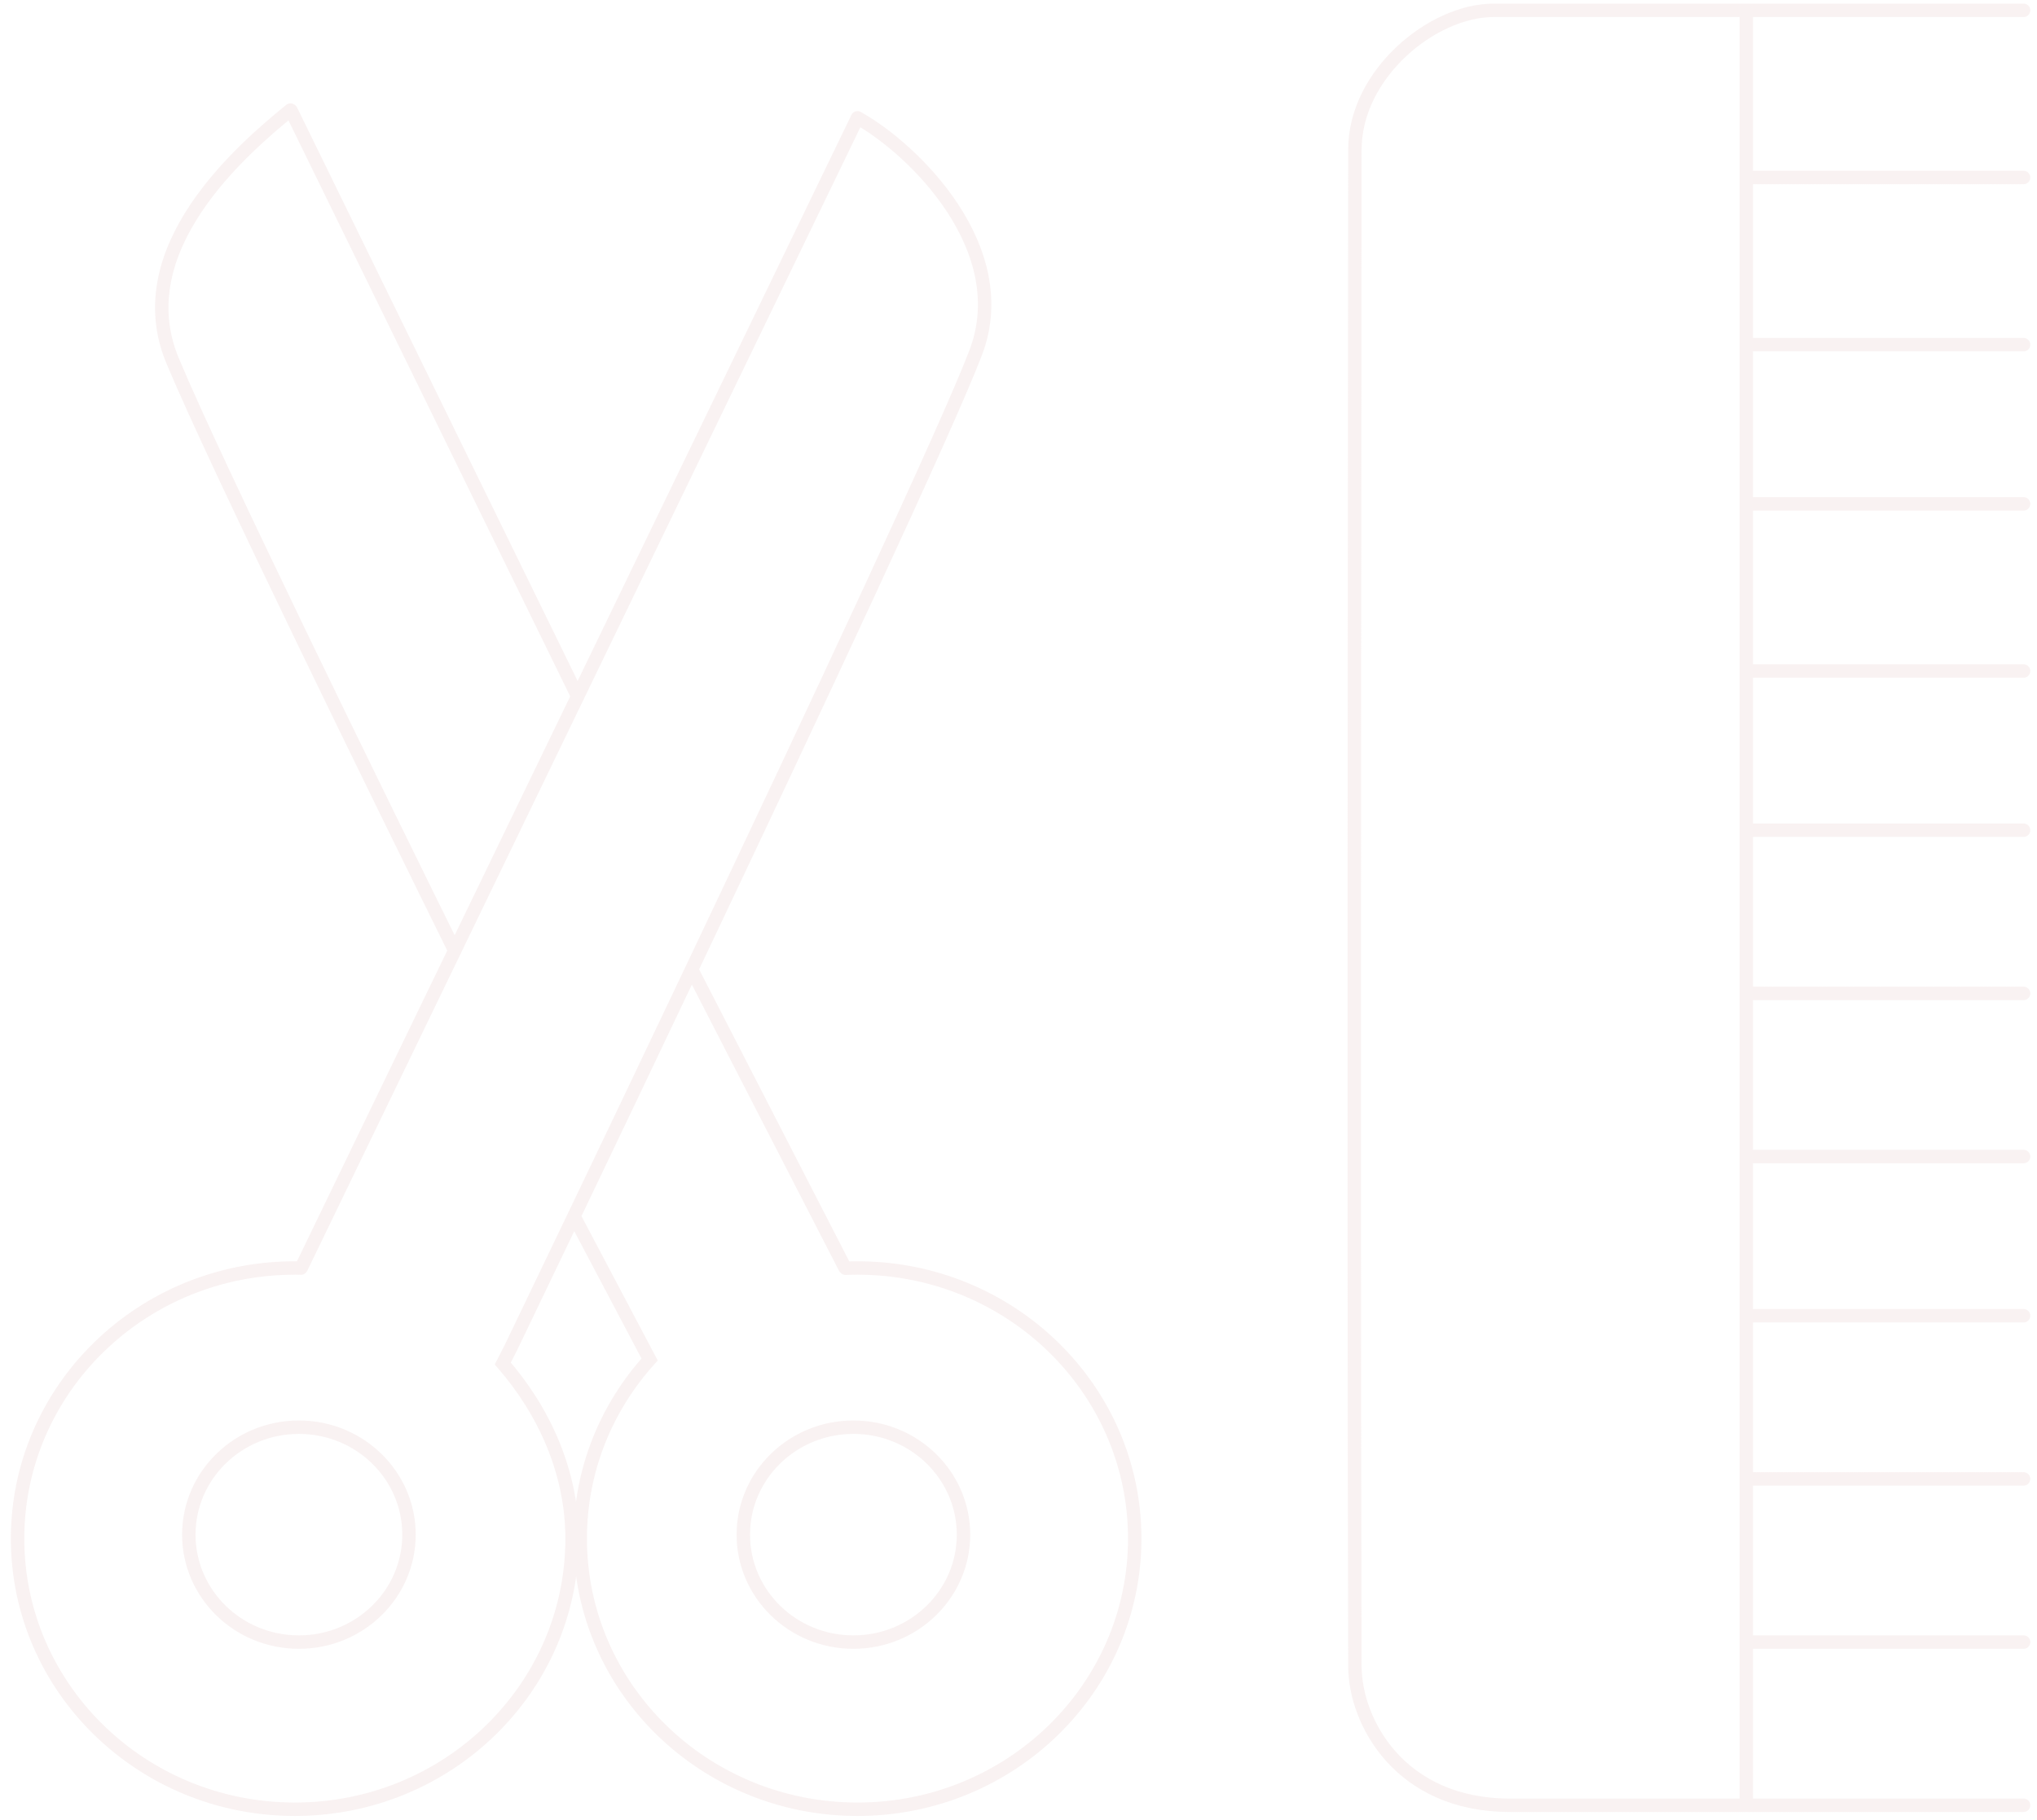
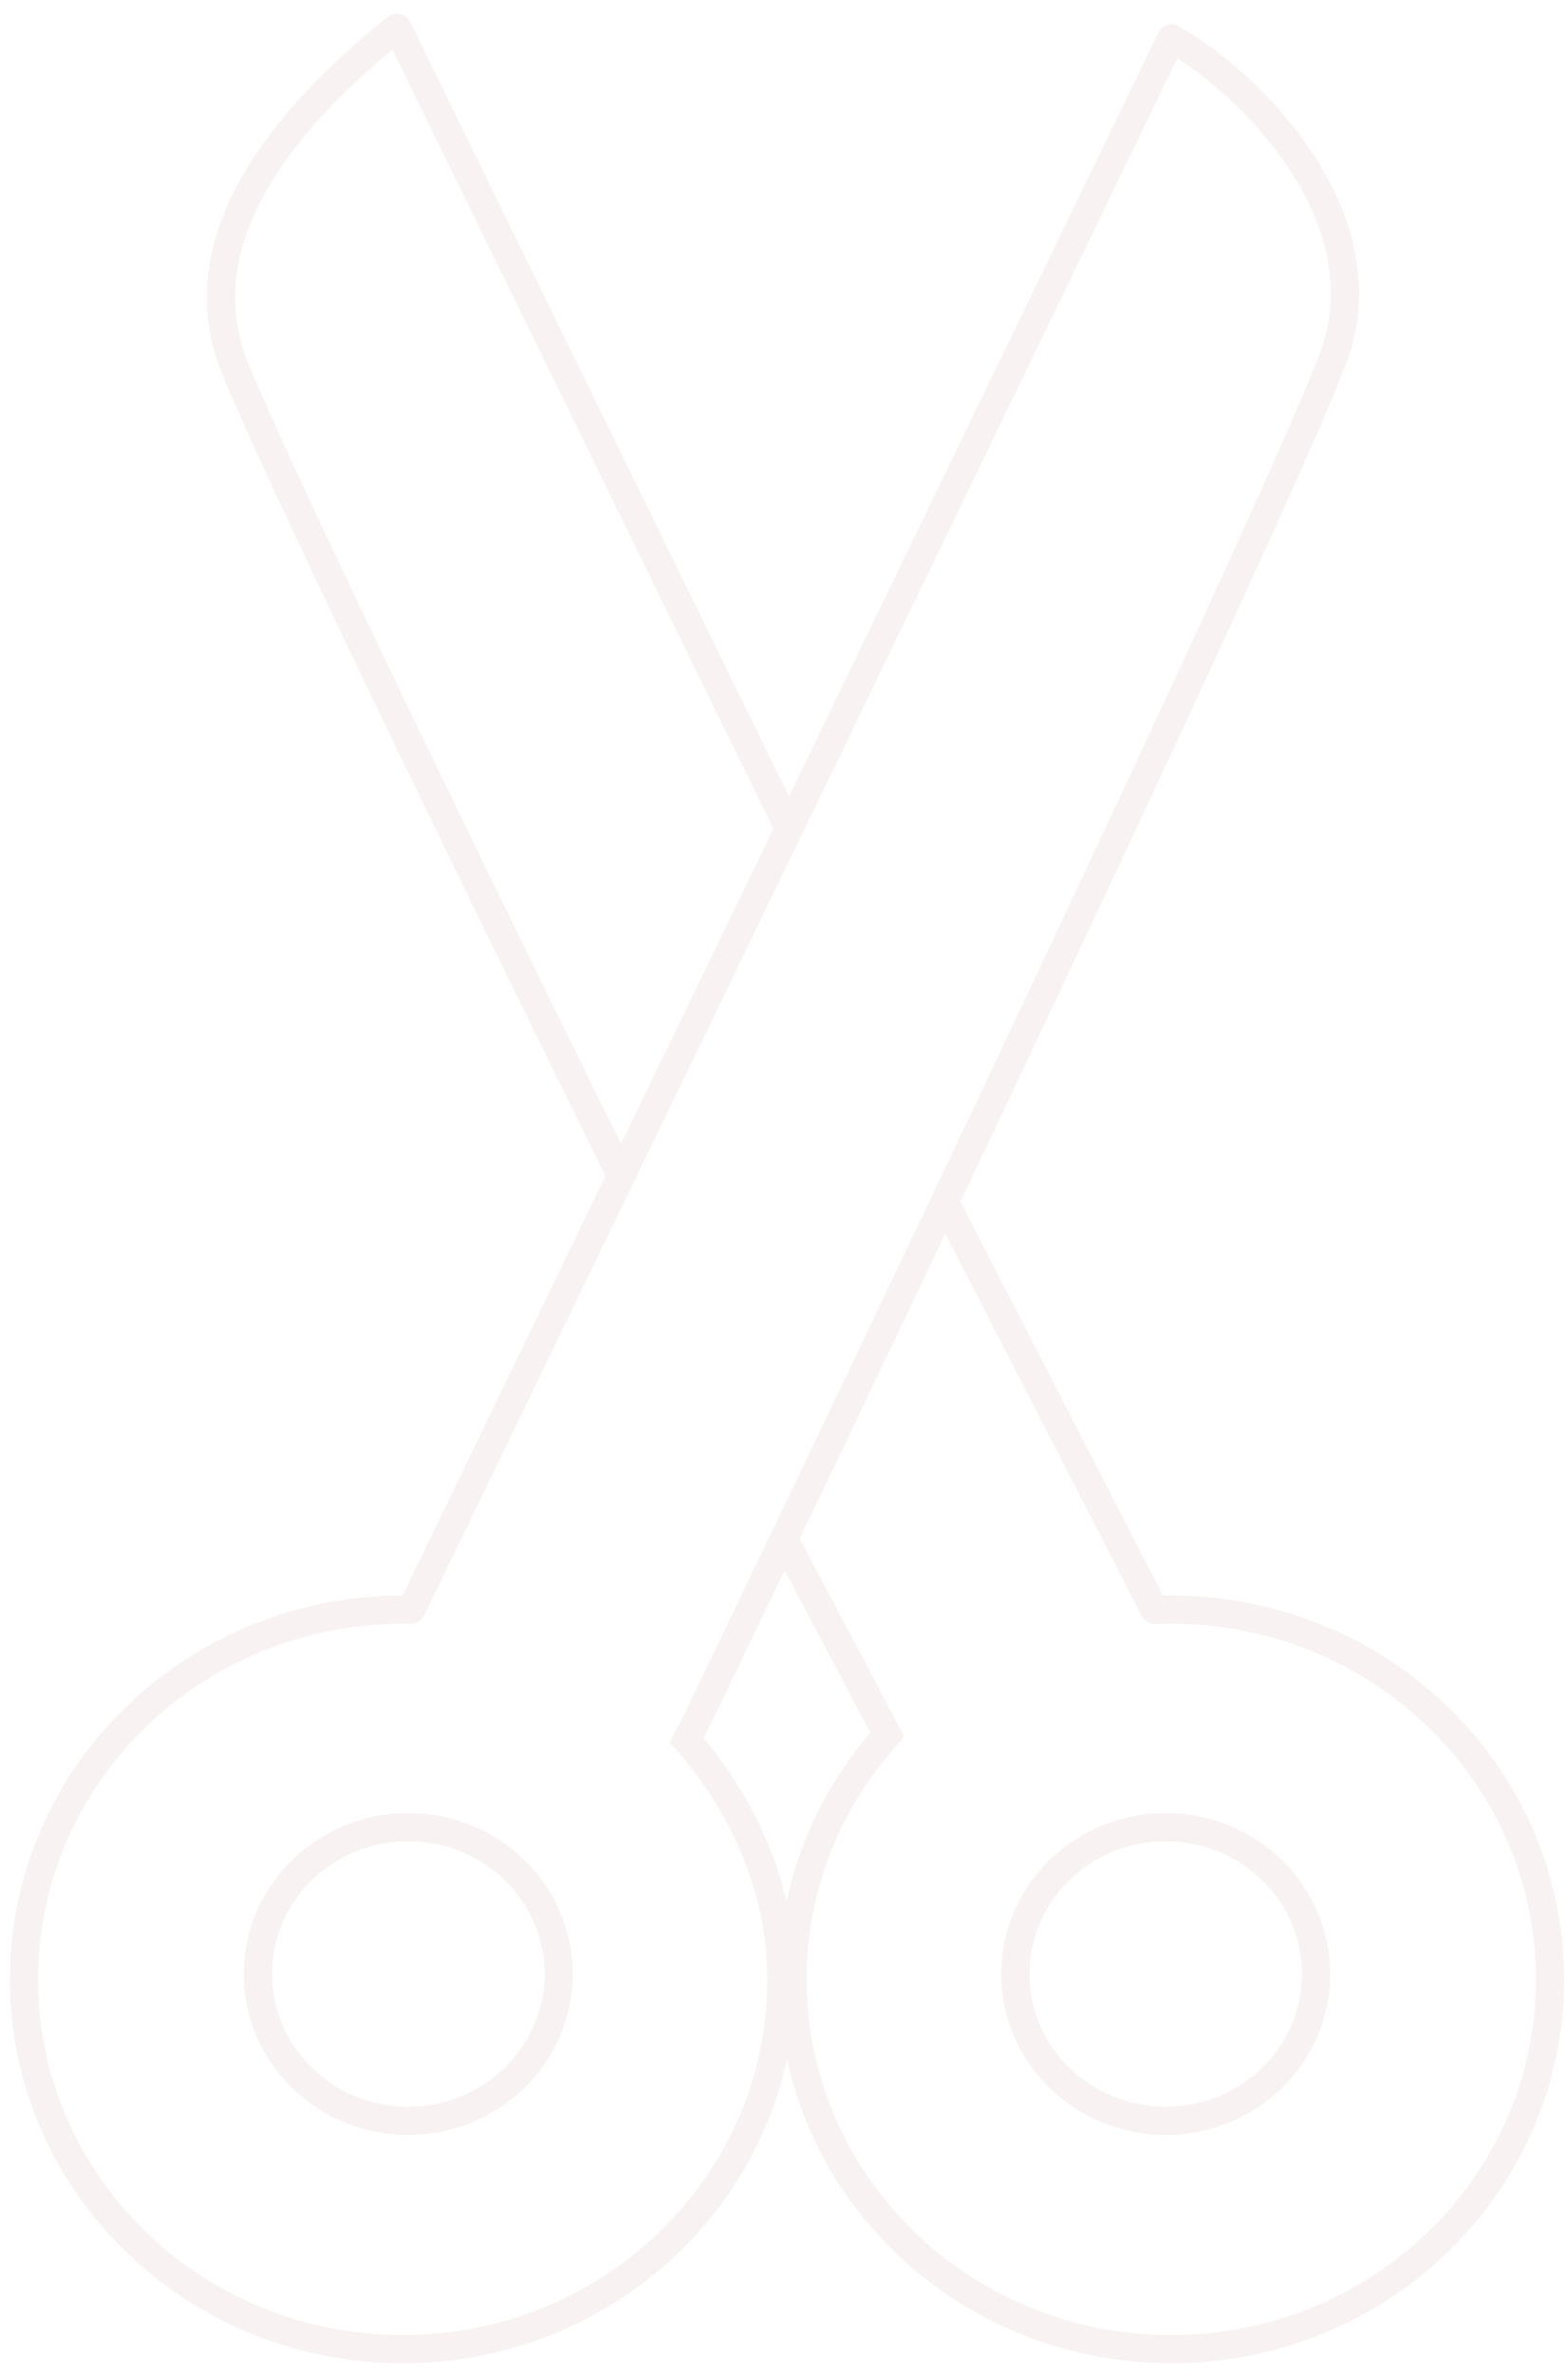
- <svg xmlns="http://www.w3.org/2000/svg" width="197" height="176" viewBox="0 0 197 176" fill="none">
-   <path d="M55.869 67.36L28.119 10.624C23.387 14.473 12.199 24.097 16.684 34.876C20.785 44.731 36.882 77.579 43.98 91.95M55.508 117.642C53.276 122.304 51.212 126.603 49.412 130.345L48.623 131.885C52.595 136.45 55.326 142.363 55.326 148.823C55.326 163.28 43.322 175 28.513 175C13.705 175 1.7 163.28 1.7 148.823C1.7 134.366 13.705 122.646 28.513 122.646C28.717 122.646 28.92 122.648 29.123 122.653L82.928 11.394C88.449 14.473 98.171 24.097 94.363 34.106C91.691 41.132 79.046 68.162 66.888 93.774M55.508 117.642L62.825 131.5C58.649 136.116 56.115 142.18 56.115 148.823C56.115 163.28 68.12 175 82.928 175C97.736 175 109.741 163.28 109.741 148.823C109.741 134.366 97.736 122.646 82.928 122.646C82.531 122.646 82.137 122.654 81.745 122.671L66.888 93.774M55.508 117.642C59.008 110.332 62.922 102.129 66.888 93.774M195.7 1H168.887M195.7 174.615H168.887M168.887 1H144.44C138.525 1 131.033 7.159 131.033 14.473C131.033 21.563 130.902 115.204 131.033 161.142C131.033 166.531 135.371 174.615 146.017 174.615H168.887M168.887 1V17.168M168.887 174.615V158.832M168.887 17.168H195.7M168.887 17.168V33.336M168.887 33.336H195.7M168.887 33.336V48.734M168.887 48.734H195.7M168.887 48.734V64.903M168.887 64.903H195.7M168.887 64.903V80.301M168.887 80.301H195.7M168.887 80.301V96.084M168.887 96.084H195.7M168.887 96.084V111.867M168.887 111.867H195.7M168.887 111.867V127.265M168.887 127.265H195.7M168.887 127.265V143.049M168.887 143.049H195.7M168.887 143.049V158.832M168.887 158.832H195.7M39.554 148.438C39.554 154.178 34.787 158.832 28.907 158.832C23.028 158.832 18.261 154.178 18.261 148.438C18.261 142.698 23.028 138.044 28.907 138.044C34.787 138.044 39.554 142.698 39.554 148.438ZM93.18 148.438C93.18 154.178 88.413 158.832 82.534 158.832C76.654 158.832 71.887 154.178 71.887 148.438C71.887 142.698 76.654 138.044 82.534 138.044C88.413 138.044 93.18 142.698 93.18 148.438Z" stroke="#F9F2F2" stroke-width="1.3" stroke-linecap="round" stroke-dasharray="0.1 0.1" />
+ <svg xmlns="http://www.w3.org/2000/svg" width="111" height="168" viewBox="0 0 111 168" fill="none">
+   <path d="M55.869 58.673L28.119 1.937C23.387 5.786 12.199 15.41 16.684 26.189C20.785 36.044 36.882 68.891 43.98 83.263M55.508 108.954C53.276 113.617 51.212 117.916 49.412 121.658L48.623 123.198C52.595 127.763 55.326 133.676 55.326 140.136C55.326 154.593 43.322 166.313 28.513 166.313C13.705 166.313 1.7 154.593 1.7 140.136C1.7 125.679 13.705 113.959 28.513 113.959C28.717 113.959 28.92 113.961 29.123 113.965L82.928 2.707C88.449 5.786 98.171 15.41 94.363 25.419C91.691 32.444 79.046 59.475 66.888 85.087M55.508 108.954L62.825 122.813C58.649 127.428 56.115 133.493 56.115 140.136C56.115 154.593 68.12 166.313 82.928 166.313C97.736 166.313 109.741 154.593 109.741 140.136C109.741 125.679 97.736 113.959 82.928 113.959C82.531 113.959 82.137 113.967 81.745 113.984L66.888 85.087M55.508 108.954C59.008 101.645 62.922 93.442 66.888 85.087M39.554 139.751C39.554 145.491 34.787 150.145 28.907 150.145C23.028 150.145 18.261 145.491 18.261 139.751C18.261 134.011 23.028 129.357 28.907 129.357C34.787 129.357 39.554 134.011 39.554 139.751ZM93.18 139.751C93.18 145.491 88.413 150.145 82.534 150.145C76.654 150.145 71.887 145.491 71.887 139.751C71.887 134.011 76.654 129.357 82.534 129.357C88.413 129.357 93.18 134.011 93.18 139.751Z" stroke="#F9F2F2" stroke-width="2" stroke-linecap="round" stroke-dasharray="0.1 0.1" />
</svg>
